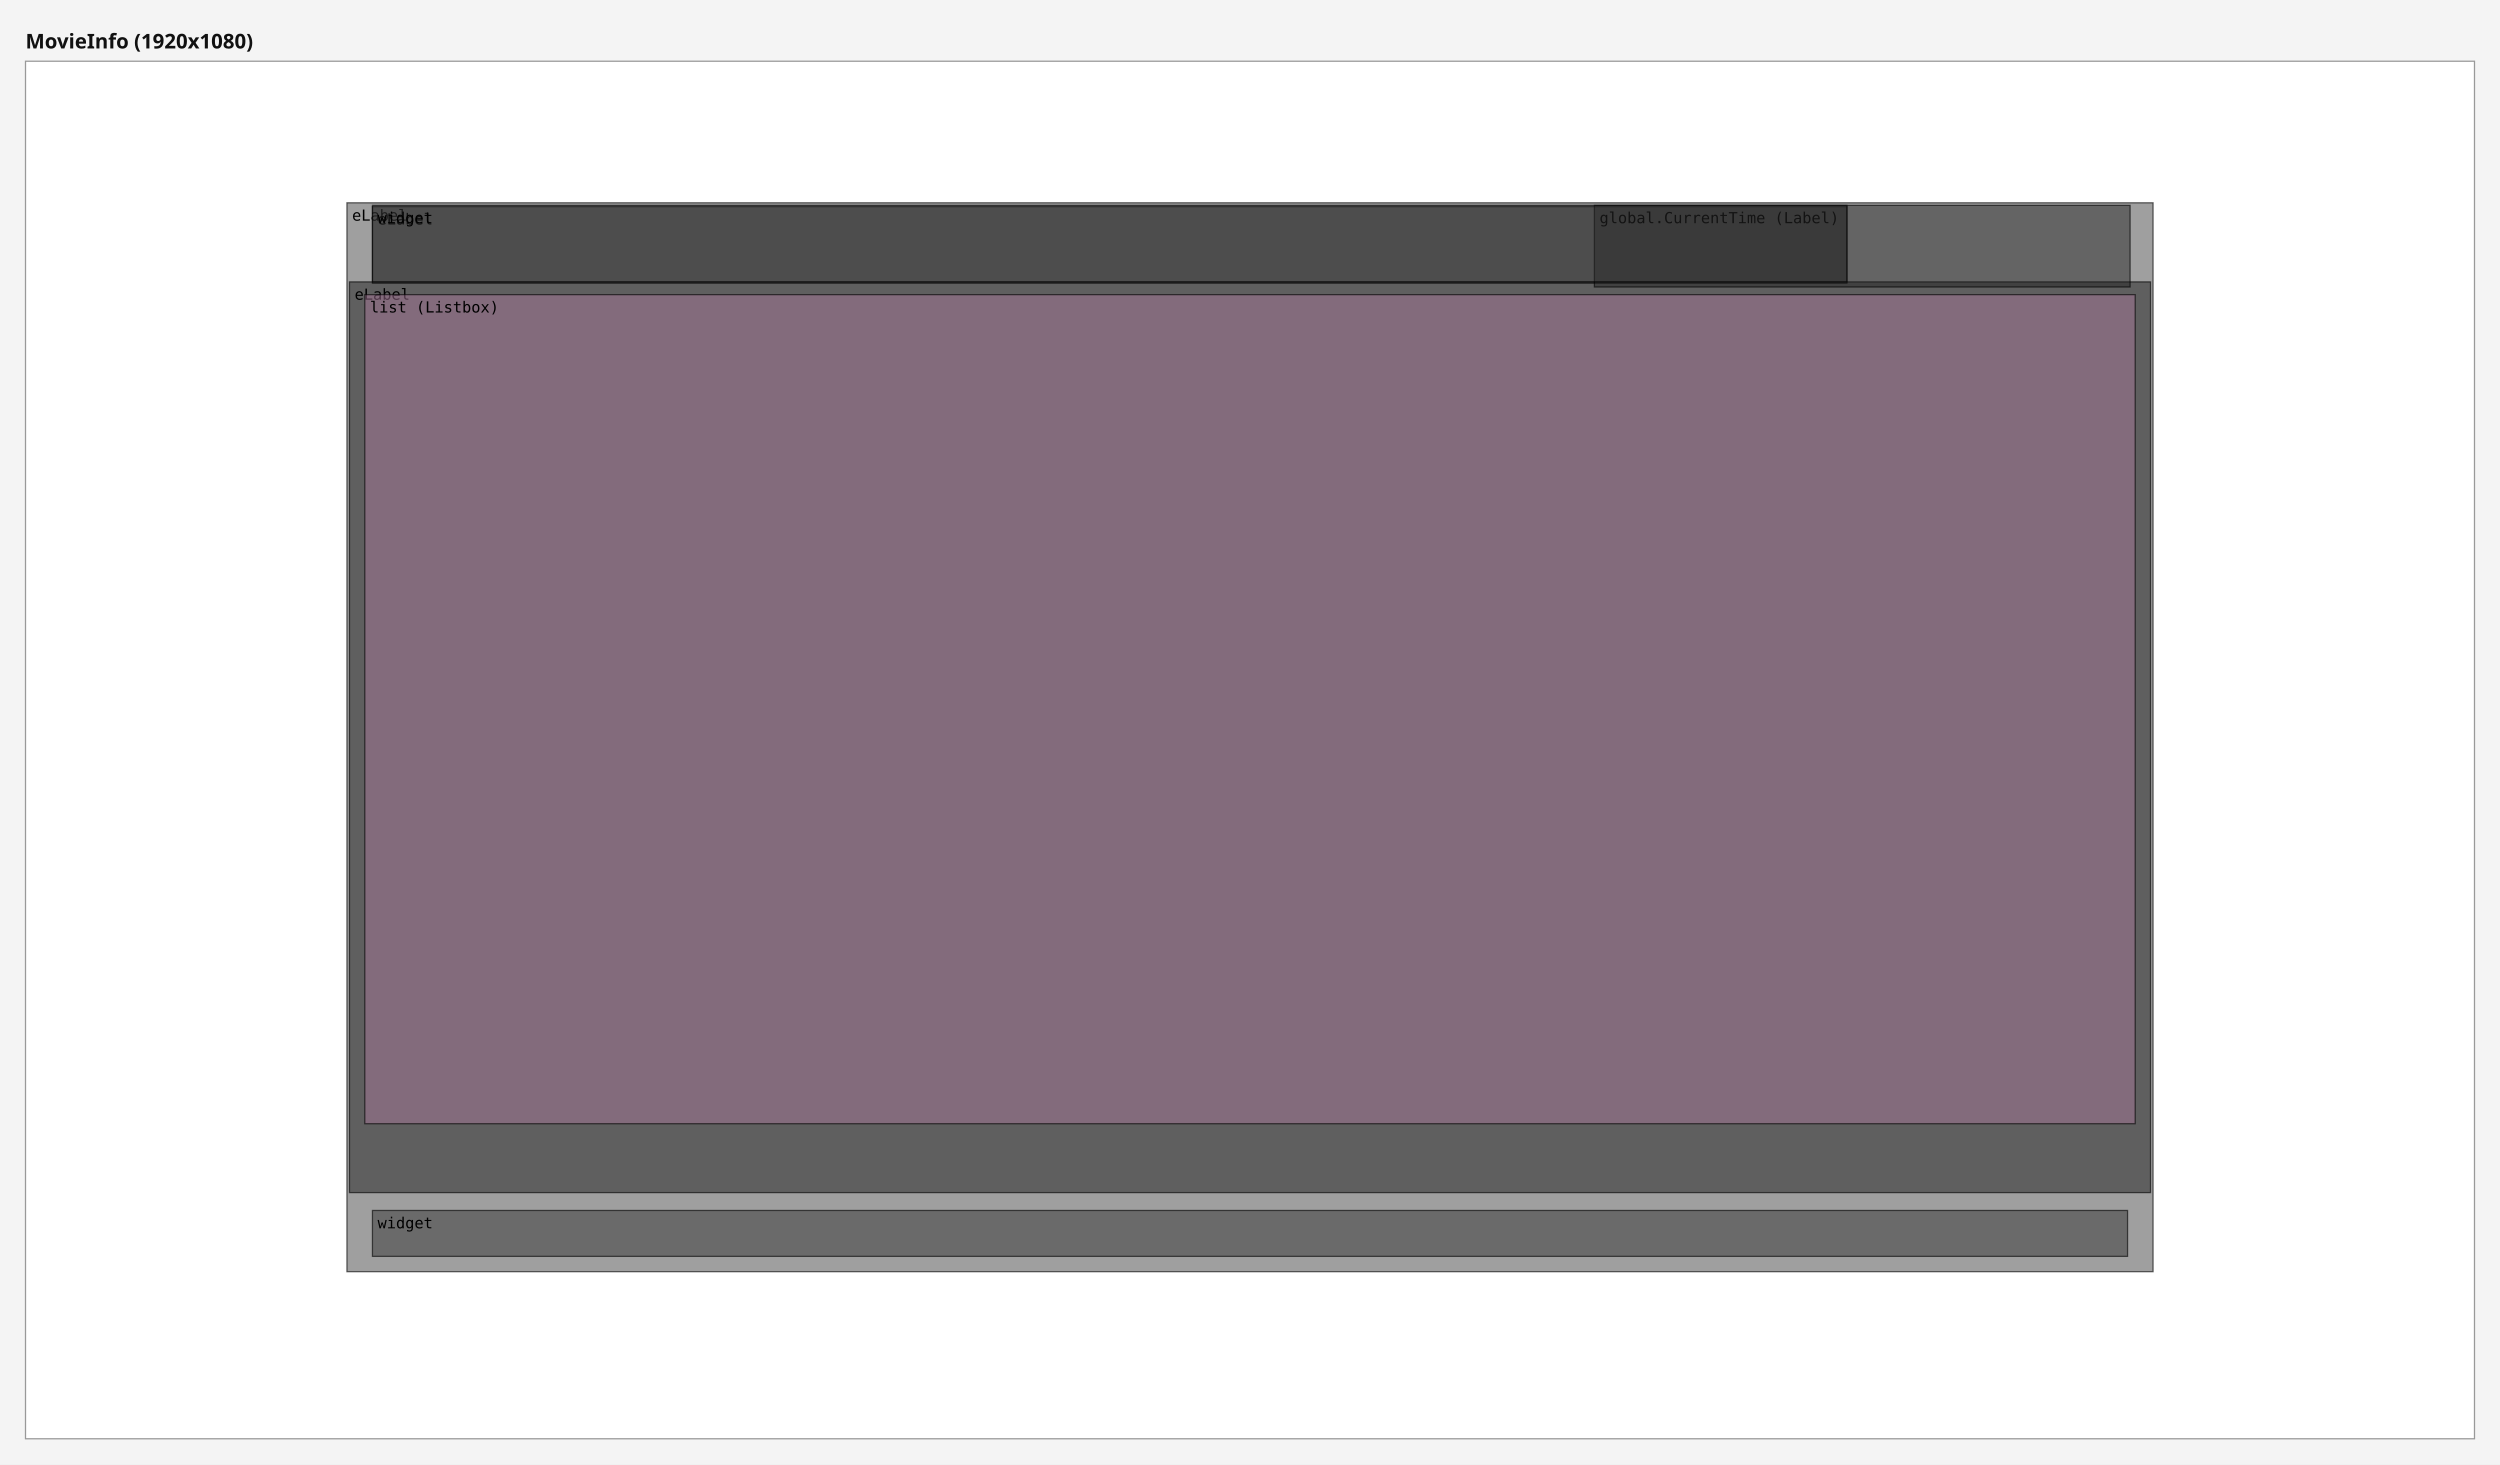
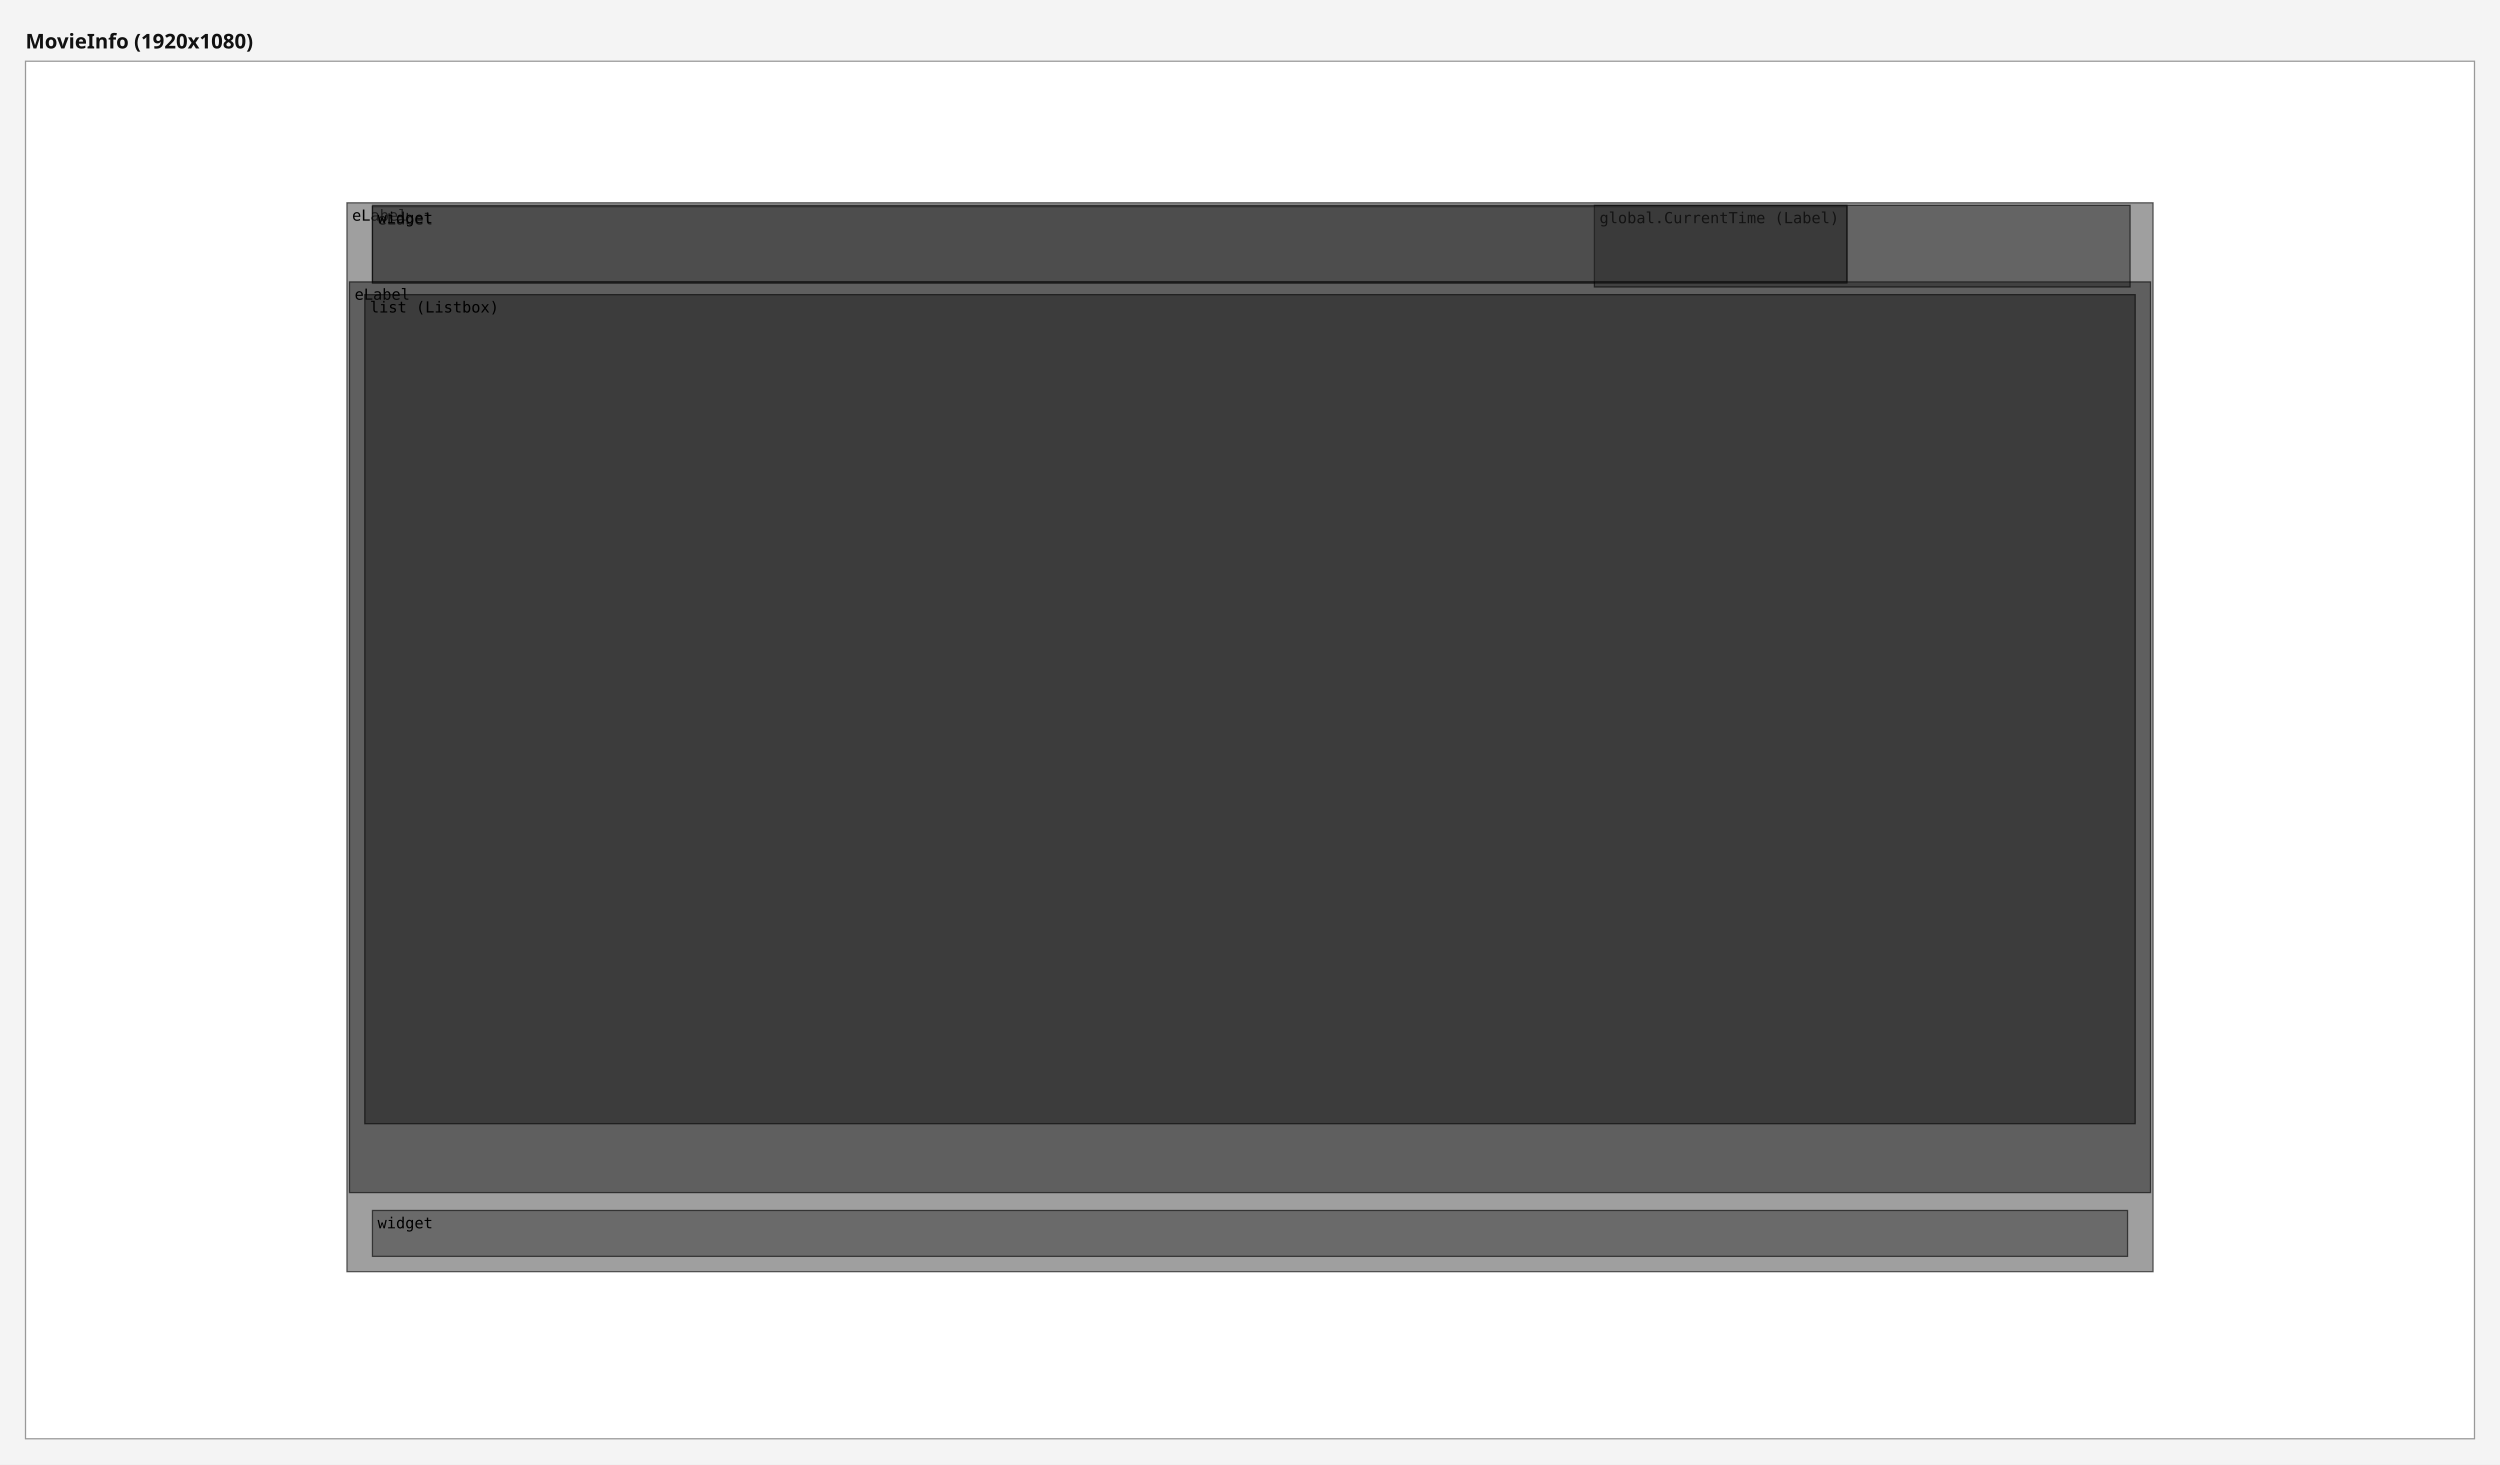
<svg xmlns="http://www.w3.org/2000/svg" width="1960" height="1148" viewBox="0 0 1960 1148">
  <rect x="0" y="0" width="1960" height="1148" fill="#f4f4f4" />
  <text x="20" y="38" font-family="sans-serif" font-size="16" font-weight="bold" fill="#111111">MovieInfo (1920x1080)</text>
  <g data-screen="0" transform="translate(20,48)">
    <rect x="0" y="0" width="1920" height="1080" fill="#ffffff" stroke="#999999" stroke-width="1" />
    <g>
      <rect data-ref="0:0" x="252" y="111" width="1416" height="838" fill="#2c2c2c" fill-opacity="0.45" stroke="#000000" stroke-opacity="0.6" stroke-width="1" />
      <text x="256" y="125" font-family="monospace" font-size="12" fill="#000000">eLabel</text>
    </g>
    <g>
      <rect data-ref="0:1" x="254" y="173" width="1412" height="714" fill="#121212" fill-opacity="0.45" stroke="#000000" stroke-opacity="0.6" stroke-width="1" />
      <text x="258" y="187" font-family="monospace" font-size="12" fill="#000000">eLabel</text>
    </g>
    <g>
-       <rect data-ref="0:6" x="266" y="183" width="1388" height="650" fill="#b07aa1" fill-opacity="0.45" stroke="#000000" stroke-opacity="0.6" stroke-width="1" />
+       <rect data-ref="0:6" x="266" y="183" width="1388" height="650" fill="#121212" fill-opacity="0.45" stroke="#000000" stroke-opacity="0.6" stroke-width="1" />
      <text x="270" y="197" font-family="monospace" font-size="12" fill="#000000">list (Listbox)</text>
    </g>
    <g>
      <rect data-ref="0:2" x="272" y="901" width="1376" height="36" fill="#2c2c2c" fill-opacity="0.45" stroke="#000000" stroke-opacity="0.6" stroke-width="1" />
      <text x="276" y="915" font-family="monospace" font-size="12" fill="#000000">widget</text>
    </g>
    <g>
      <rect data-ref="0:4" x="272" y="114" width="1156" height="60" fill="#2c2c2c" fill-opacity="0.45" stroke="#000000" stroke-opacity="0.6" stroke-width="1" />
      <text x="276" y="128" font-family="monospace" font-size="12" fill="#000000">eLabel</text>
    </g>
    <g>
      <rect data-ref="0:3" x="1230" y="113" width="420" height="64" fill="#1d1d1d" fill-opacity="0.45" stroke="#000000" stroke-opacity="0.6" stroke-width="1" />
      <text x="1234" y="127" font-family="monospace" font-size="12" fill="#000000">global.CurrentTime (Label)</text>
    </g>
    <g>
      <rect data-ref="0:5" x="272" y="113" width="1156" height="60" fill="#2c2c2c" fill-opacity="0.45" stroke="#000000" stroke-opacity="0.6" stroke-width="1" />
      <text x="276" y="127" font-family="monospace" font-size="12" fill="#000000">widget</text>
    </g>
  </g>
</svg>
